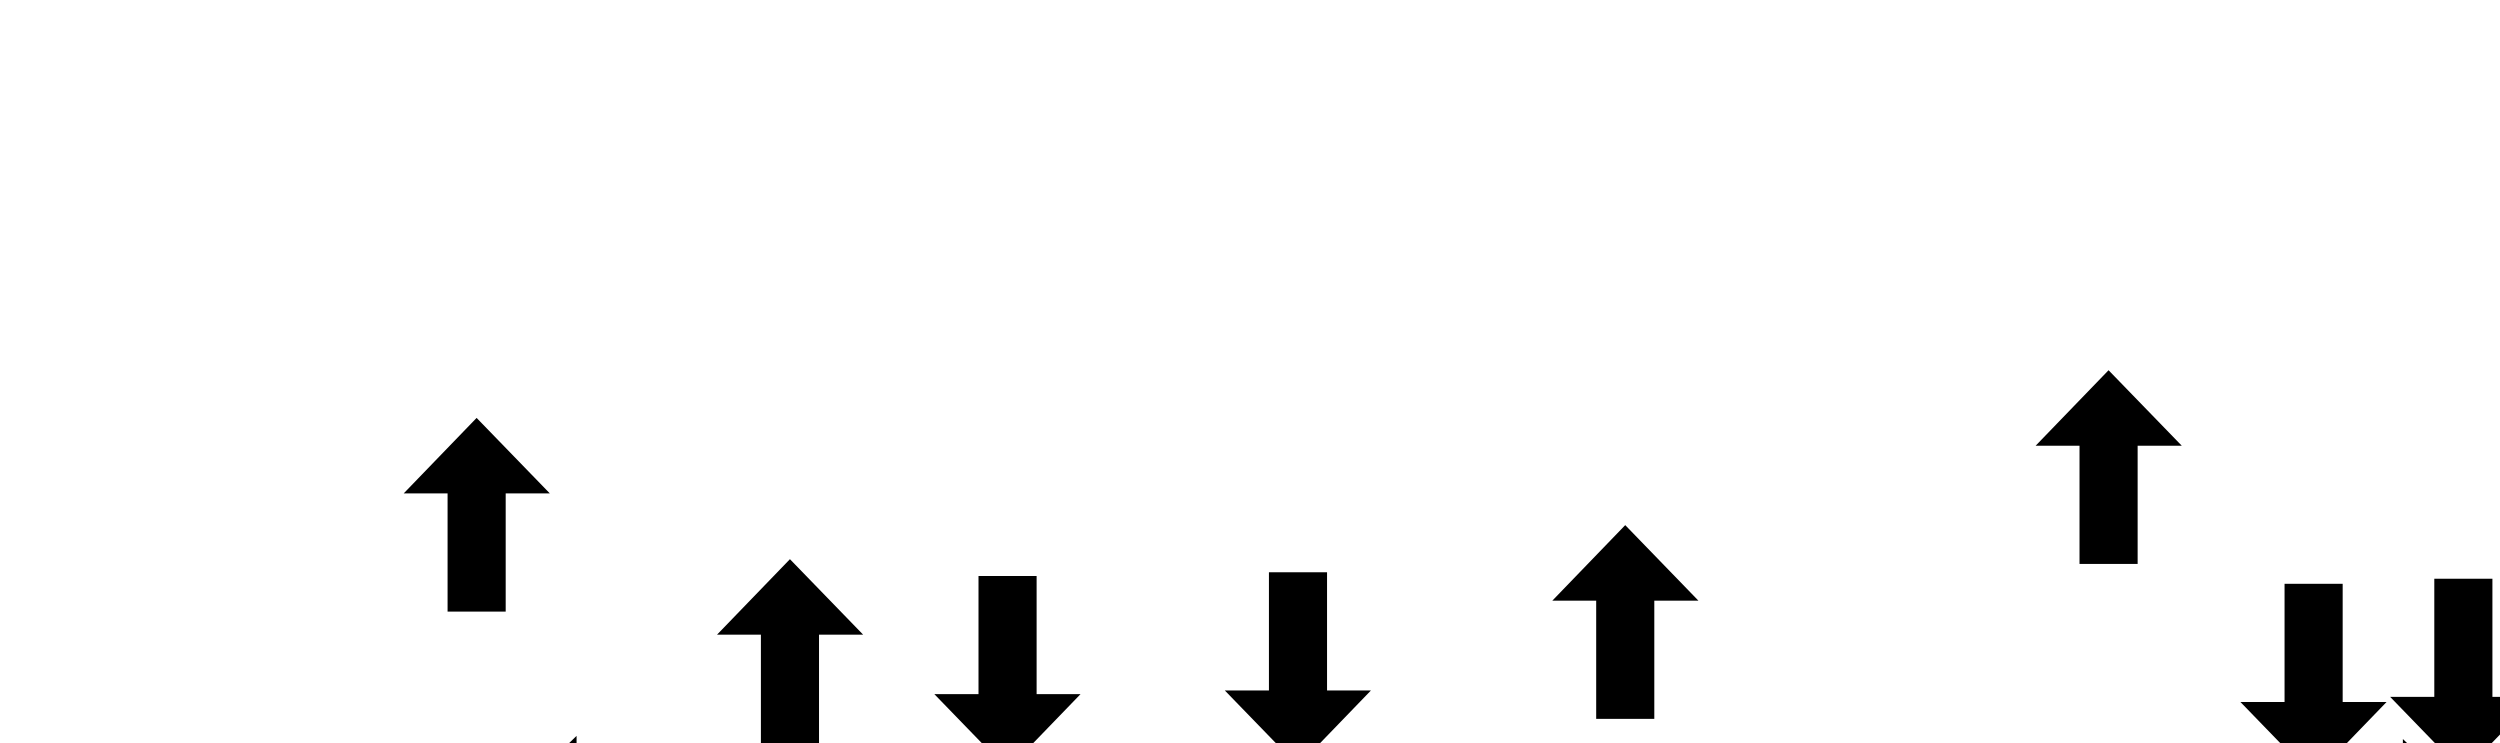
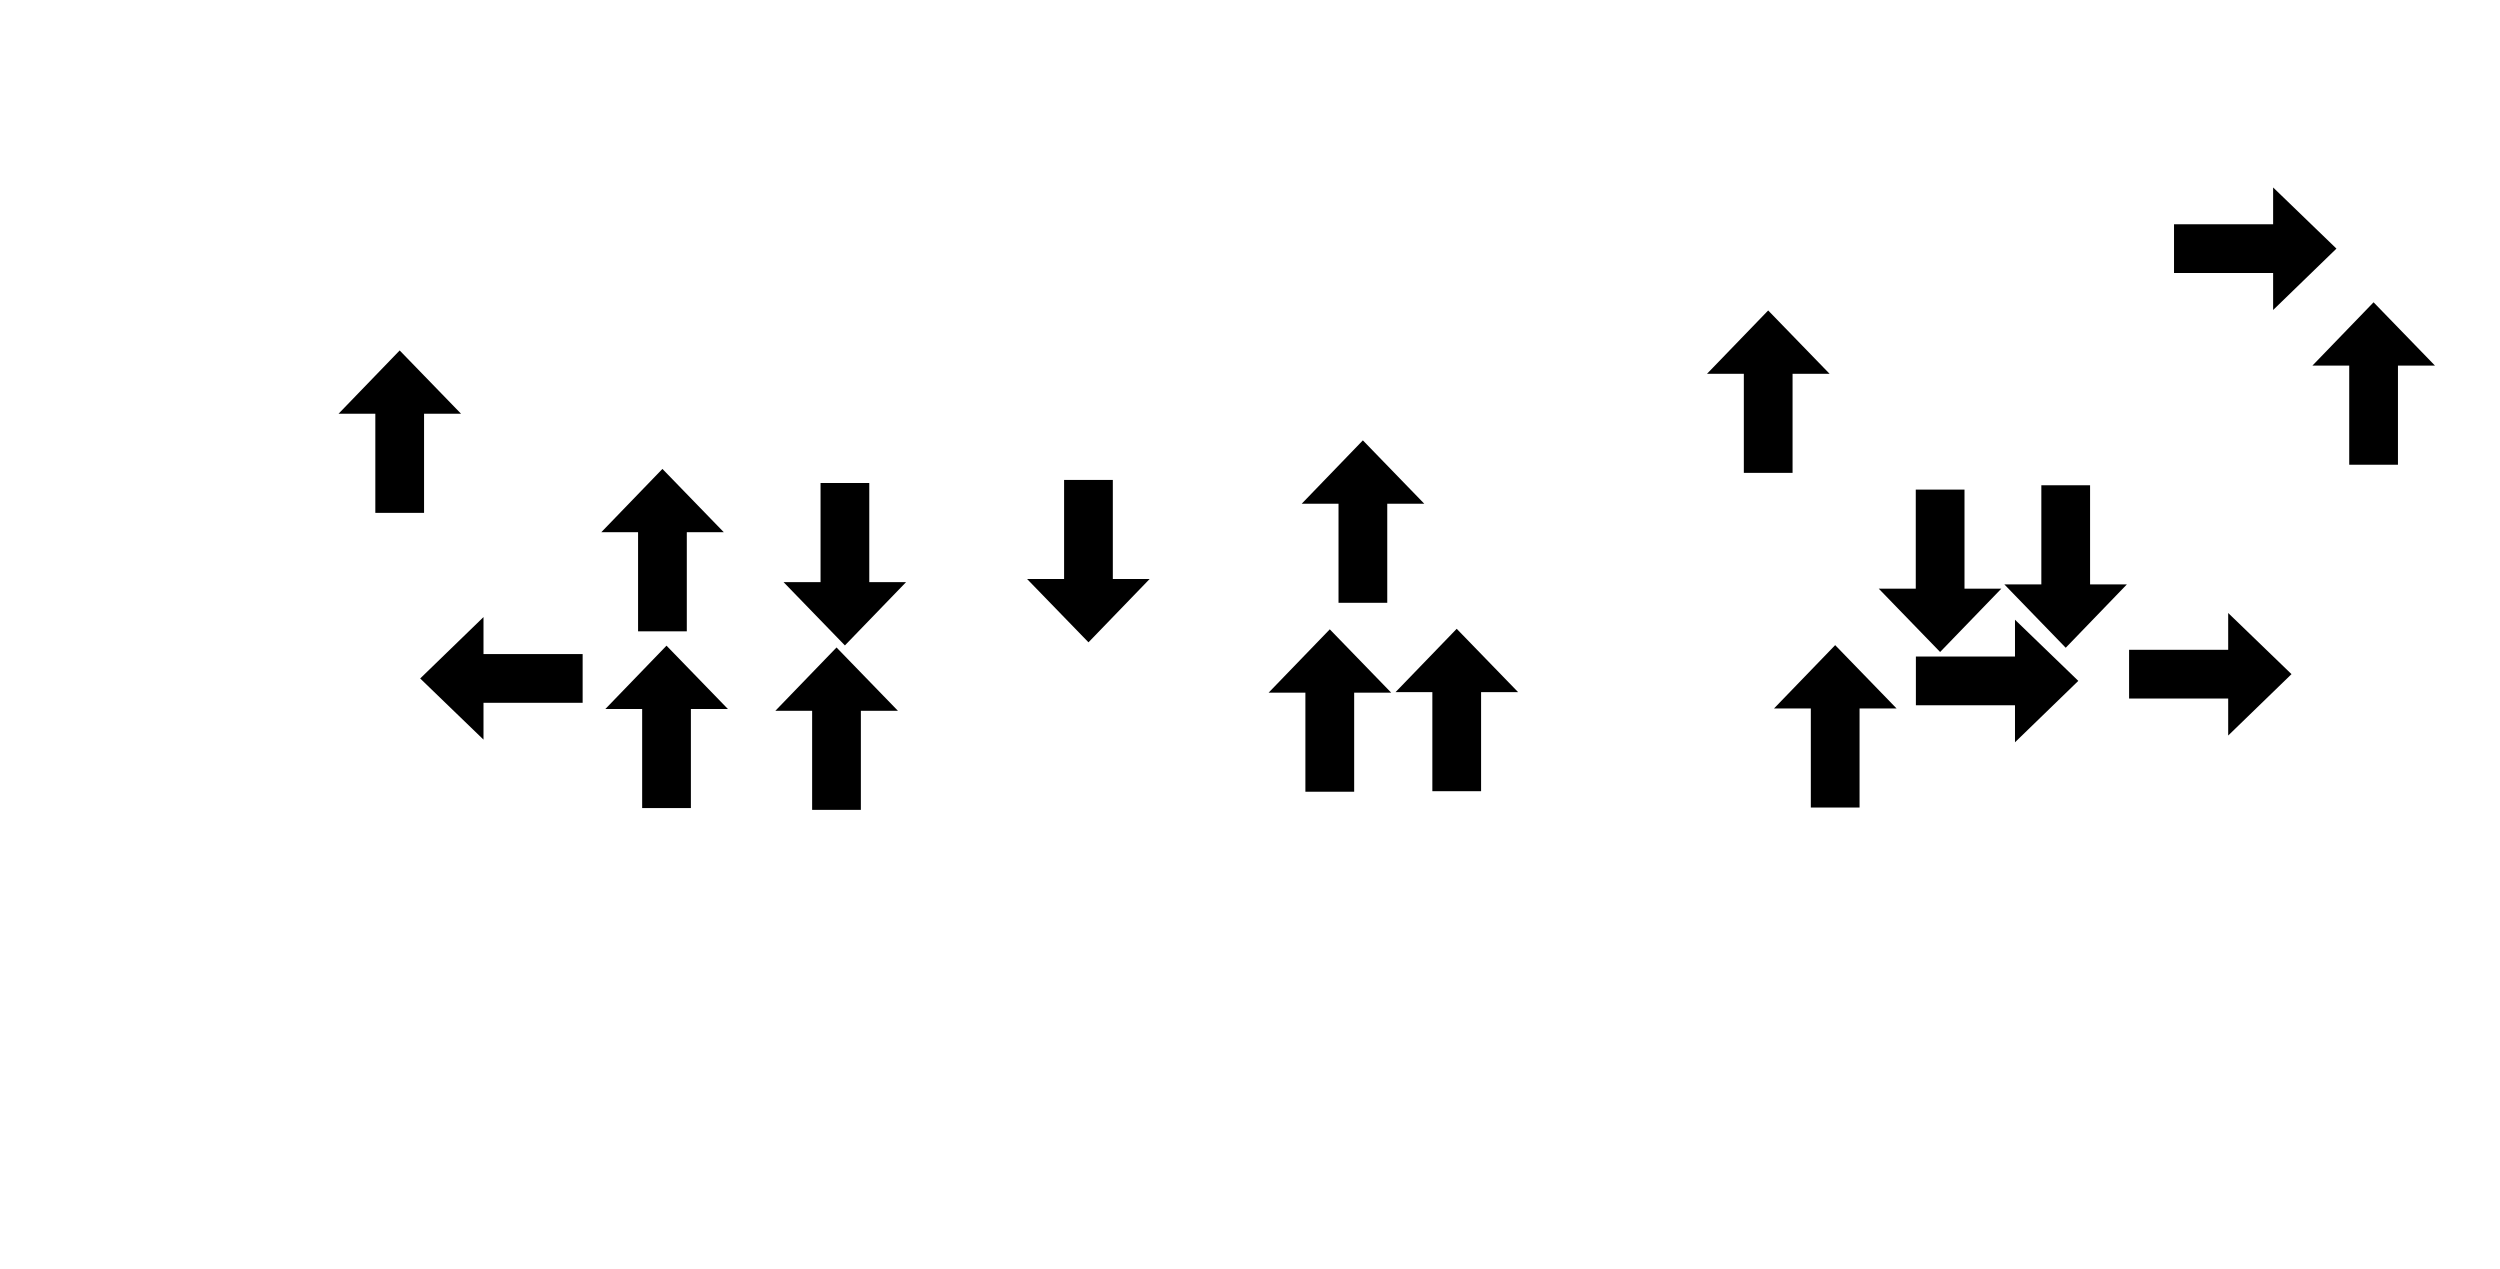
- <svg xmlns="http://www.w3.org/2000/svg">
+ <svg xmlns="http://www.w3.org/2000/svg" viewBox="0 0 612 310.6">
  <g id="dPArrowsFID3">
    <g id="pin2N3072_2N3071_DP">
      <polygon id="pinBack2N3072_2N3071_DP" class="stGray" points="97.84 85.79 82.87 101.29 91.88 101.29 91.88 125.55 103.81 125.55 103.81 101.29 112.87 101.29 97.84 85.79" />
      <polygon id="pinColor2N3072_2N3071_DP" class="stWhite" points="97.85 88.64 87.55 99.31 93.87 99.31 93.87 123.57 101.83 123.57 101.83 99.31 108.19 99.31 97.85 88.64" />
    </g>
    <g id="pin2N3073_2N3072_DP">
      <polygon id="pinBack2N3073_2N3072_DP" class="stGray" points="102.86 166.09 118.36 181.06 118.36 172.05 142.63 172.05 142.63 160.12 118.36 160.12 118.36 151.06 102.86 166.09" />
      <polygon id="pinColor2N3073_2N3072_DP" class="stWhite" points="105.72 166.09 116.38 176.39 116.38 170.07 140.64 170.07 140.64 162.11 116.38 162.11 116.38 155.75 105.72 166.09" />
    </g>
    <g id="pin2N3074_2N3073_DP">
      <polygon id="pinBack2N3074_2N3073_DP" class="stGray" points="508.77 166.68 493.27 151.71 493.27 160.72 469.01 160.72 469.01 172.65 493.27 172.65 493.27 181.71 508.77 166.68" />
      <polygon id="pinColor2N3074_2N3073_DP" class="stWhite" points="505.92 166.69 495.25 156.39 495.25 162.71 470.99 162.71 470.99 170.67 495.25 170.67 495.25 177.02 505.92 166.69" />
    </g>
    <g id="pin2N307A_2N3073_DP">
      <polygon id="pinBack2N307A_2N3073_DP" class="stGray" points="333.63 107.8 318.66 123.31 327.67 123.31 327.67 147.57 339.6 147.57 339.6 123.31 348.66 123.31 333.63 107.8" />
      <polygon id="pinColor2N307A_2N3073_DP" class="stWhite" points="333.64 110.66 323.34 121.32 329.66 121.32 329.66 145.58 337.62 145.58 337.62 121.32 343.98 121.32 333.64 110.66" />
    </g>
    <g id="pin2N307B_2N3073_DP">
      <polygon id="pinBack2N307B_2N3073_DP" class="stGray" points="266.46 157.24 281.43 141.74 272.42 141.74 272.42 117.48 260.49 117.48 260.49 141.74 251.43 141.74 266.46 157.24" />
      <polygon id="pinColor2N307B_2N3073_DP" class="stWhite" points="266.46 154.39 276.75 143.73 270.44 143.73 270.44 119.46 262.48 119.46 262.48 143.73 256.12 143.73 266.46 154.39" />
    </g>
    <g id="pin2N307C_2N3073_DP">
      <polygon id="pinBack2N307C_2N3073_DP" class="stGray" points="206.83 158 221.81 142.5 212.8 142.5 212.8 118.24 200.87 118.24 200.87 142.5 191.81 142.5 206.83 158" />
      <polygon id="pinColor2N307C_2N3073_DP" class="stWhite" points="206.83 155.14 217.13 144.48 210.81 144.48 210.81 120.22 202.85 120.22 202.85 144.48 196.49 144.48 206.83 155.14" />
    </g>
    <g id="pin2N307D_2N3073_DP">
      <polygon id="pinBack2N307D_2N3073_DP" class="stGray" points="162.16 114.79 147.19 130.29 156.2 130.29 156.2 154.55 168.13 154.55 168.13 130.29 177.19 130.29 162.16 114.79" />
      <polygon id="pinColor2N307D_2N3073_DP" class="stWhite" points="162.16 117.64 151.86 128.31 158.18 128.31 158.18 152.57 166.14 152.57 166.14 128.31 172.5 128.31 162.16 117.64" />
    </g>
    <g id="pin2N307G_2N3073_DP">
      <polygon id="pinBack2N307G_2N3073_DP" class="stGray" points="163.16 158.06 148.19 173.56 157.2 173.56 157.2 197.82 169.13 197.82 169.13 173.56 178.19 173.56 163.16 158.06" />
      <polygon id="pinColor2N307G_2N3073_DP" class="stWhite" points="163.16 160.91 152.86 171.58 159.18 171.58 159.18 195.84 167.14 195.84 167.14 171.58 173.5 171.58 163.16 160.91" />
    </g>
    <g id="pin2N307H_2N3073_DP">
      <polygon id="pinBack2N307H_2N3073_DP" class="stGray" points="204.78 158.5 189.81 174 198.81 174 198.81 198.26 210.74 198.26 210.74 174 219.81 174 204.78 158.5" />
      <polygon id="pinColor2N307H_2N3073_DP" class="stWhite" points="204.78 161.35 194.48 172.01 200.8 172.01 200.8 196.27 208.76 196.27 208.76 172.01 215.12 172.01 204.78 161.35" />
    </g>
    <g id="pin2N307J_2N3073_DP">
      <polygon id="pinBack2N307J_2N3073_DP" class="stGray" points="325.53 154.06 310.56 169.56 319.56 169.56 319.56 193.82 331.5 193.82 331.5 169.56 340.56 169.56 325.53 154.06" />
      <polygon id="pinColor2N307J_2N3073_DP" class="stWhite" points="325.53 156.91 315.23 167.58 321.55 167.58 321.55 191.84 329.51 191.84 329.51 167.58 335.87 167.58 325.53 156.91" />
    </g>
    <g id="pin2N307K_2N3073_DP">
      <polygon id="pinBack2N307K_2N3073_DP" class="stGray" points="356.6 153.93 341.63 169.43 350.64 169.43 350.64 193.69 362.57 193.69 362.57 169.43 371.63 169.43 356.6 153.93" />
      <polygon id="pinColor2N307K_2N3073_DP" class="stWhite" points="356.61 156.78 346.31 167.45 352.63 167.45 352.63 191.71 360.59 191.71 360.59 167.45 366.95 167.45 356.61 156.78" />
    </g>
    <g id="pin2N307L_2N3073_DP">
      <polygon id="pinBack2N307L_2N3073_DP" class="stGray" points="449.25 157.93 434.28 173.43 443.29 173.43 443.29 197.69 455.22 197.69 455.22 173.43 464.28 173.43 449.25 157.93" />
      <polygon id="pinColor2N307L_2N3073_DP" class="stWhite" points="449.25 160.78 438.95 171.45 445.27 171.45 445.27 195.71 453.23 195.71 453.23 171.45 459.59 171.45 449.25 160.78" />
    </g>
    <g id="pin2N308D_2N3073_DP">
      <polygon id="pinBack2N308D_2N3073_DP" class="stGray" points="474.94 159.61 489.92 144.11 480.91 144.11 480.91 119.85 468.98 119.85 468.98 144.11 459.92 144.11 474.94 159.61" />
      <polygon id="pinColor2N308D_2N3073_DP" class="stWhite" points="474.94 156.76 485.24 146.09 478.92 146.09 478.92 121.83 470.96 121.83 470.96 146.09 464.6 146.09 474.94 156.76" />
    </g>
    <g id="pin2N2J1_2N3074_DP">
      <polygon id="pinBack2N2J1_2N3074_DP" class="stGray" points="560.96 165.03 545.46 150.06 545.46 159.07 521.2 159.07 521.2 171 545.46 171 545.46 180.06 560.96 165.03" />
      <polygon id="pinColor2N2J1_2N3074_DP" class="stWhite" points="558.11 165.03 547.45 154.74 547.45 161.05 523.18 161.05 523.18 169.01 547.45 169.01 547.45 175.37 558.11 165.03" />
    </g>
    <g id="pin2N308_2N3074_DP">
      <polygon id="pinBack2N308_2N3074_DP" class="stGray" points="505.69 158.57 520.66 143.06 511.65 143.06 511.65 118.8 499.72 118.8 499.72 143.06 490.66 143.06 505.69 158.57" />
      <polygon id="pinColor2N308_2N3074_DP" class="stWhite" points="505.69 155.71 515.99 145.05 509.67 145.05 509.67 120.79 501.71 120.79 501.71 145.05 495.35 145.05 505.69 155.71" />
    </g>
    <g id="pin2N308_2N308A_DP">
      <polygon id="pinBack2N308_2N308A_DP" class="stGray" points="581.05 74 566.08 89.5 575.09 89.5 575.09 113.76 587.02 113.76 587.02 89.5 596.08 89.5 581.05 74" />
      <polygon id="pinColor2N308_2N308A_DP" class="stWhite" points="581.05 76.85 570.75 87.51 577.07 87.51 577.07 111.77 585.03 111.77 585.03 87.51 591.39 87.51 581.05 76.85" />
    </g>
    <g id="pin2N308A_2N308C_DP">
      <polygon id="pinBack2N308A_2N308C_DP" class="stGray" points="571.96 60.86 556.46 45.89 556.46 54.9 532.2 54.9 532.2 66.83 556.46 66.83 556.46 75.89 571.96 60.86" />
      <polygon id="pinColor2N308A_2N308C_DP" class="stWhite" points="569.11 60.86 558.45 50.56 558.45 56.88 534.18 56.88 534.18 64.84 558.45 64.84 558.45 71.2 569.11 60.86" />
    </g>
    <g id="pin2N308C_2N308D_DP">
      <polygon id="pinBack2N308C_2N308D_DP" class="stGray" points="432.85 76 417.88 91.5 426.89 91.5 426.89 115.76 438.82 115.76 438.82 91.5 447.88 91.5 432.85 76" />
      <polygon id="pinColor2N308C_2N308D_DP" class="stWhite" points="432.85 78.85 422.55 89.51 428.87 89.51 428.87 113.77 436.83 113.77 436.83 89.51 443.19 89.51 432.85 78.85" />
    </g>
  </g>
</svg>
